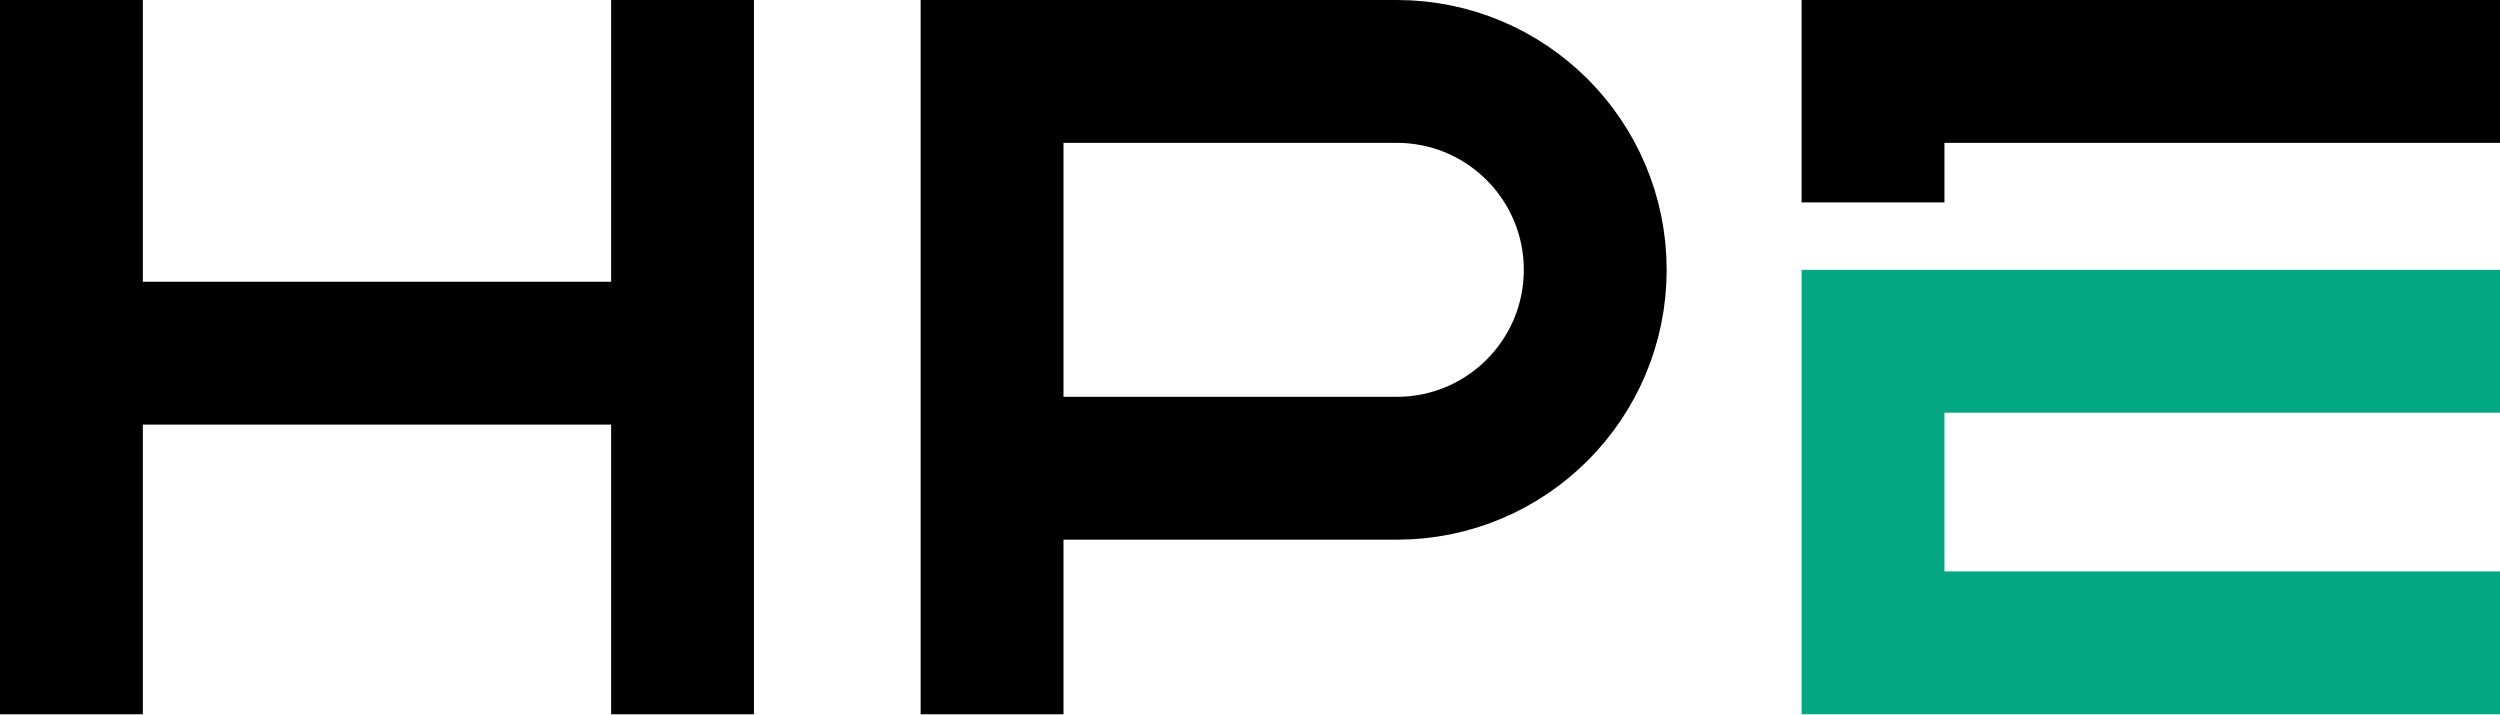
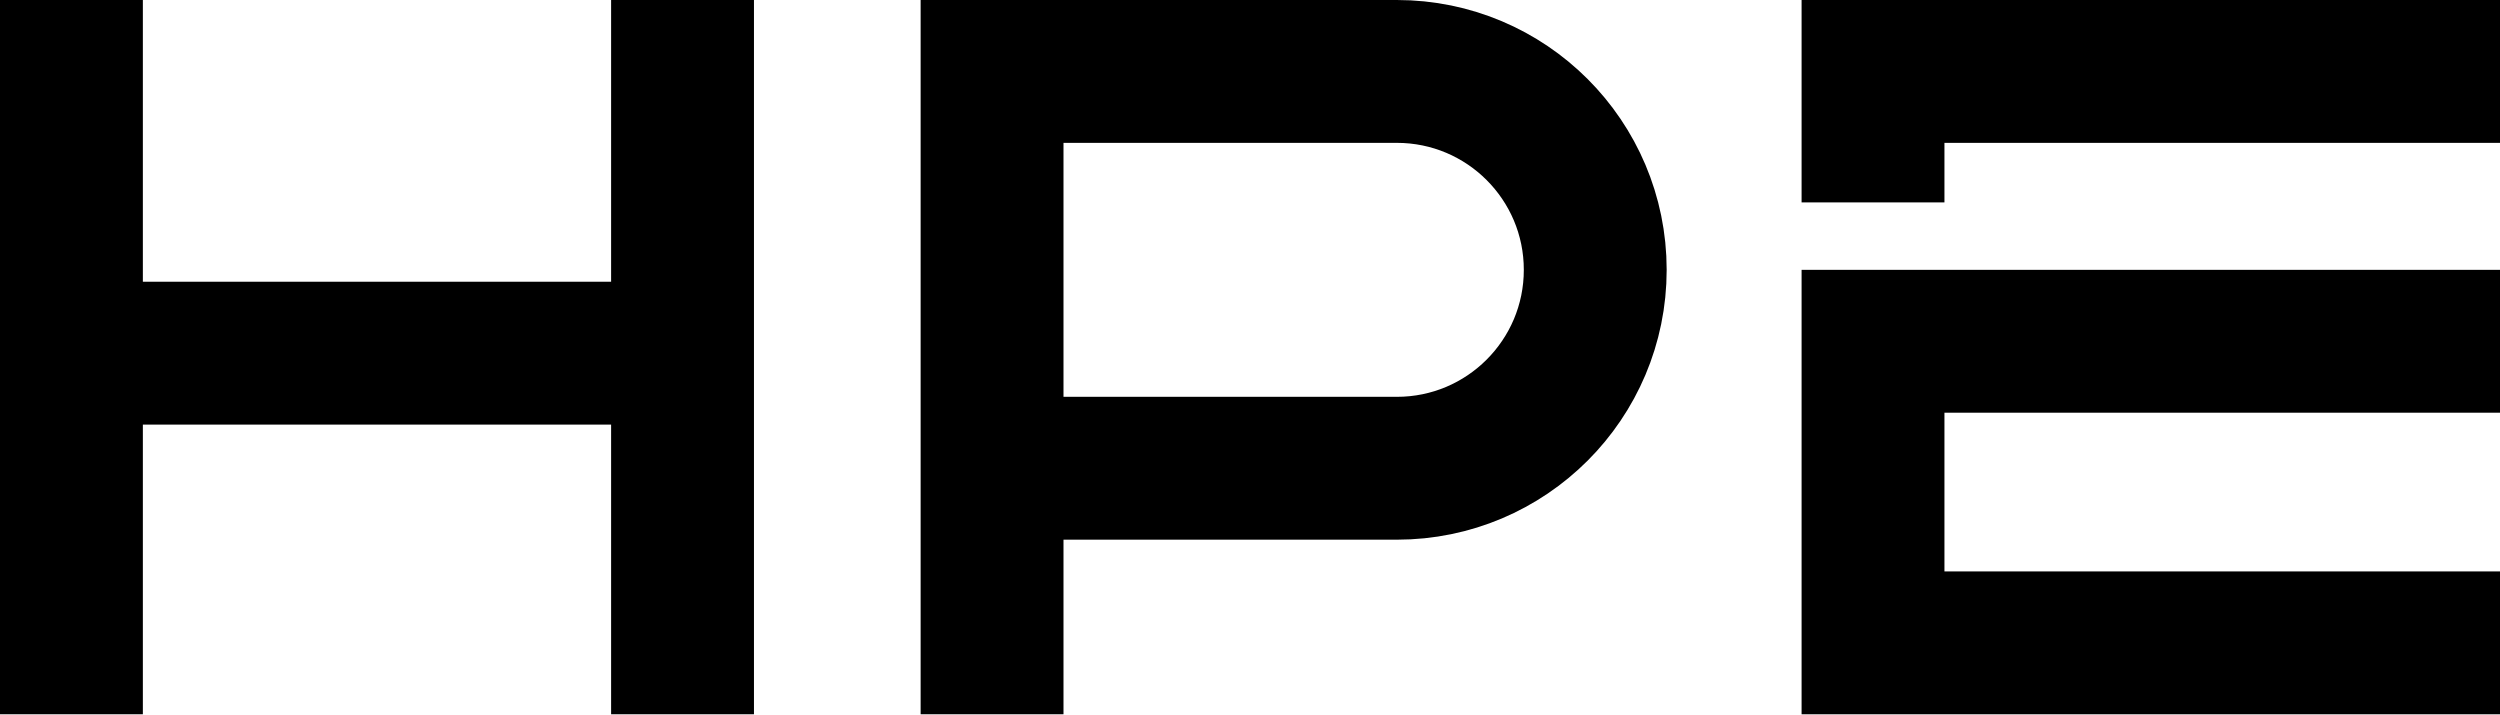
<svg xmlns="http://www.w3.org/2000/svg" stroke-width="36" viewBox="0 0 630 180">
-   <path fill="none" stroke="#000" d="M18 180V0m154 180V0M18 89h137m95 91V0m0 18h102a32 32 0 0 1 0 100H250m222-67V18h158" />
-   <path fill="none" stroke="#03a883" d="M630 162H472V86h158" />
+   <path fill="none" stroke="currentColor" d="M18 180V0m154 180V0M18 89h137m95 91V0m0 18h102a32 32 0 0 1 0 100H250m222-67V18h158" />
+   <path fill="none" stroke="currentColor" d="M630 162H472V86h158" />
</svg>
